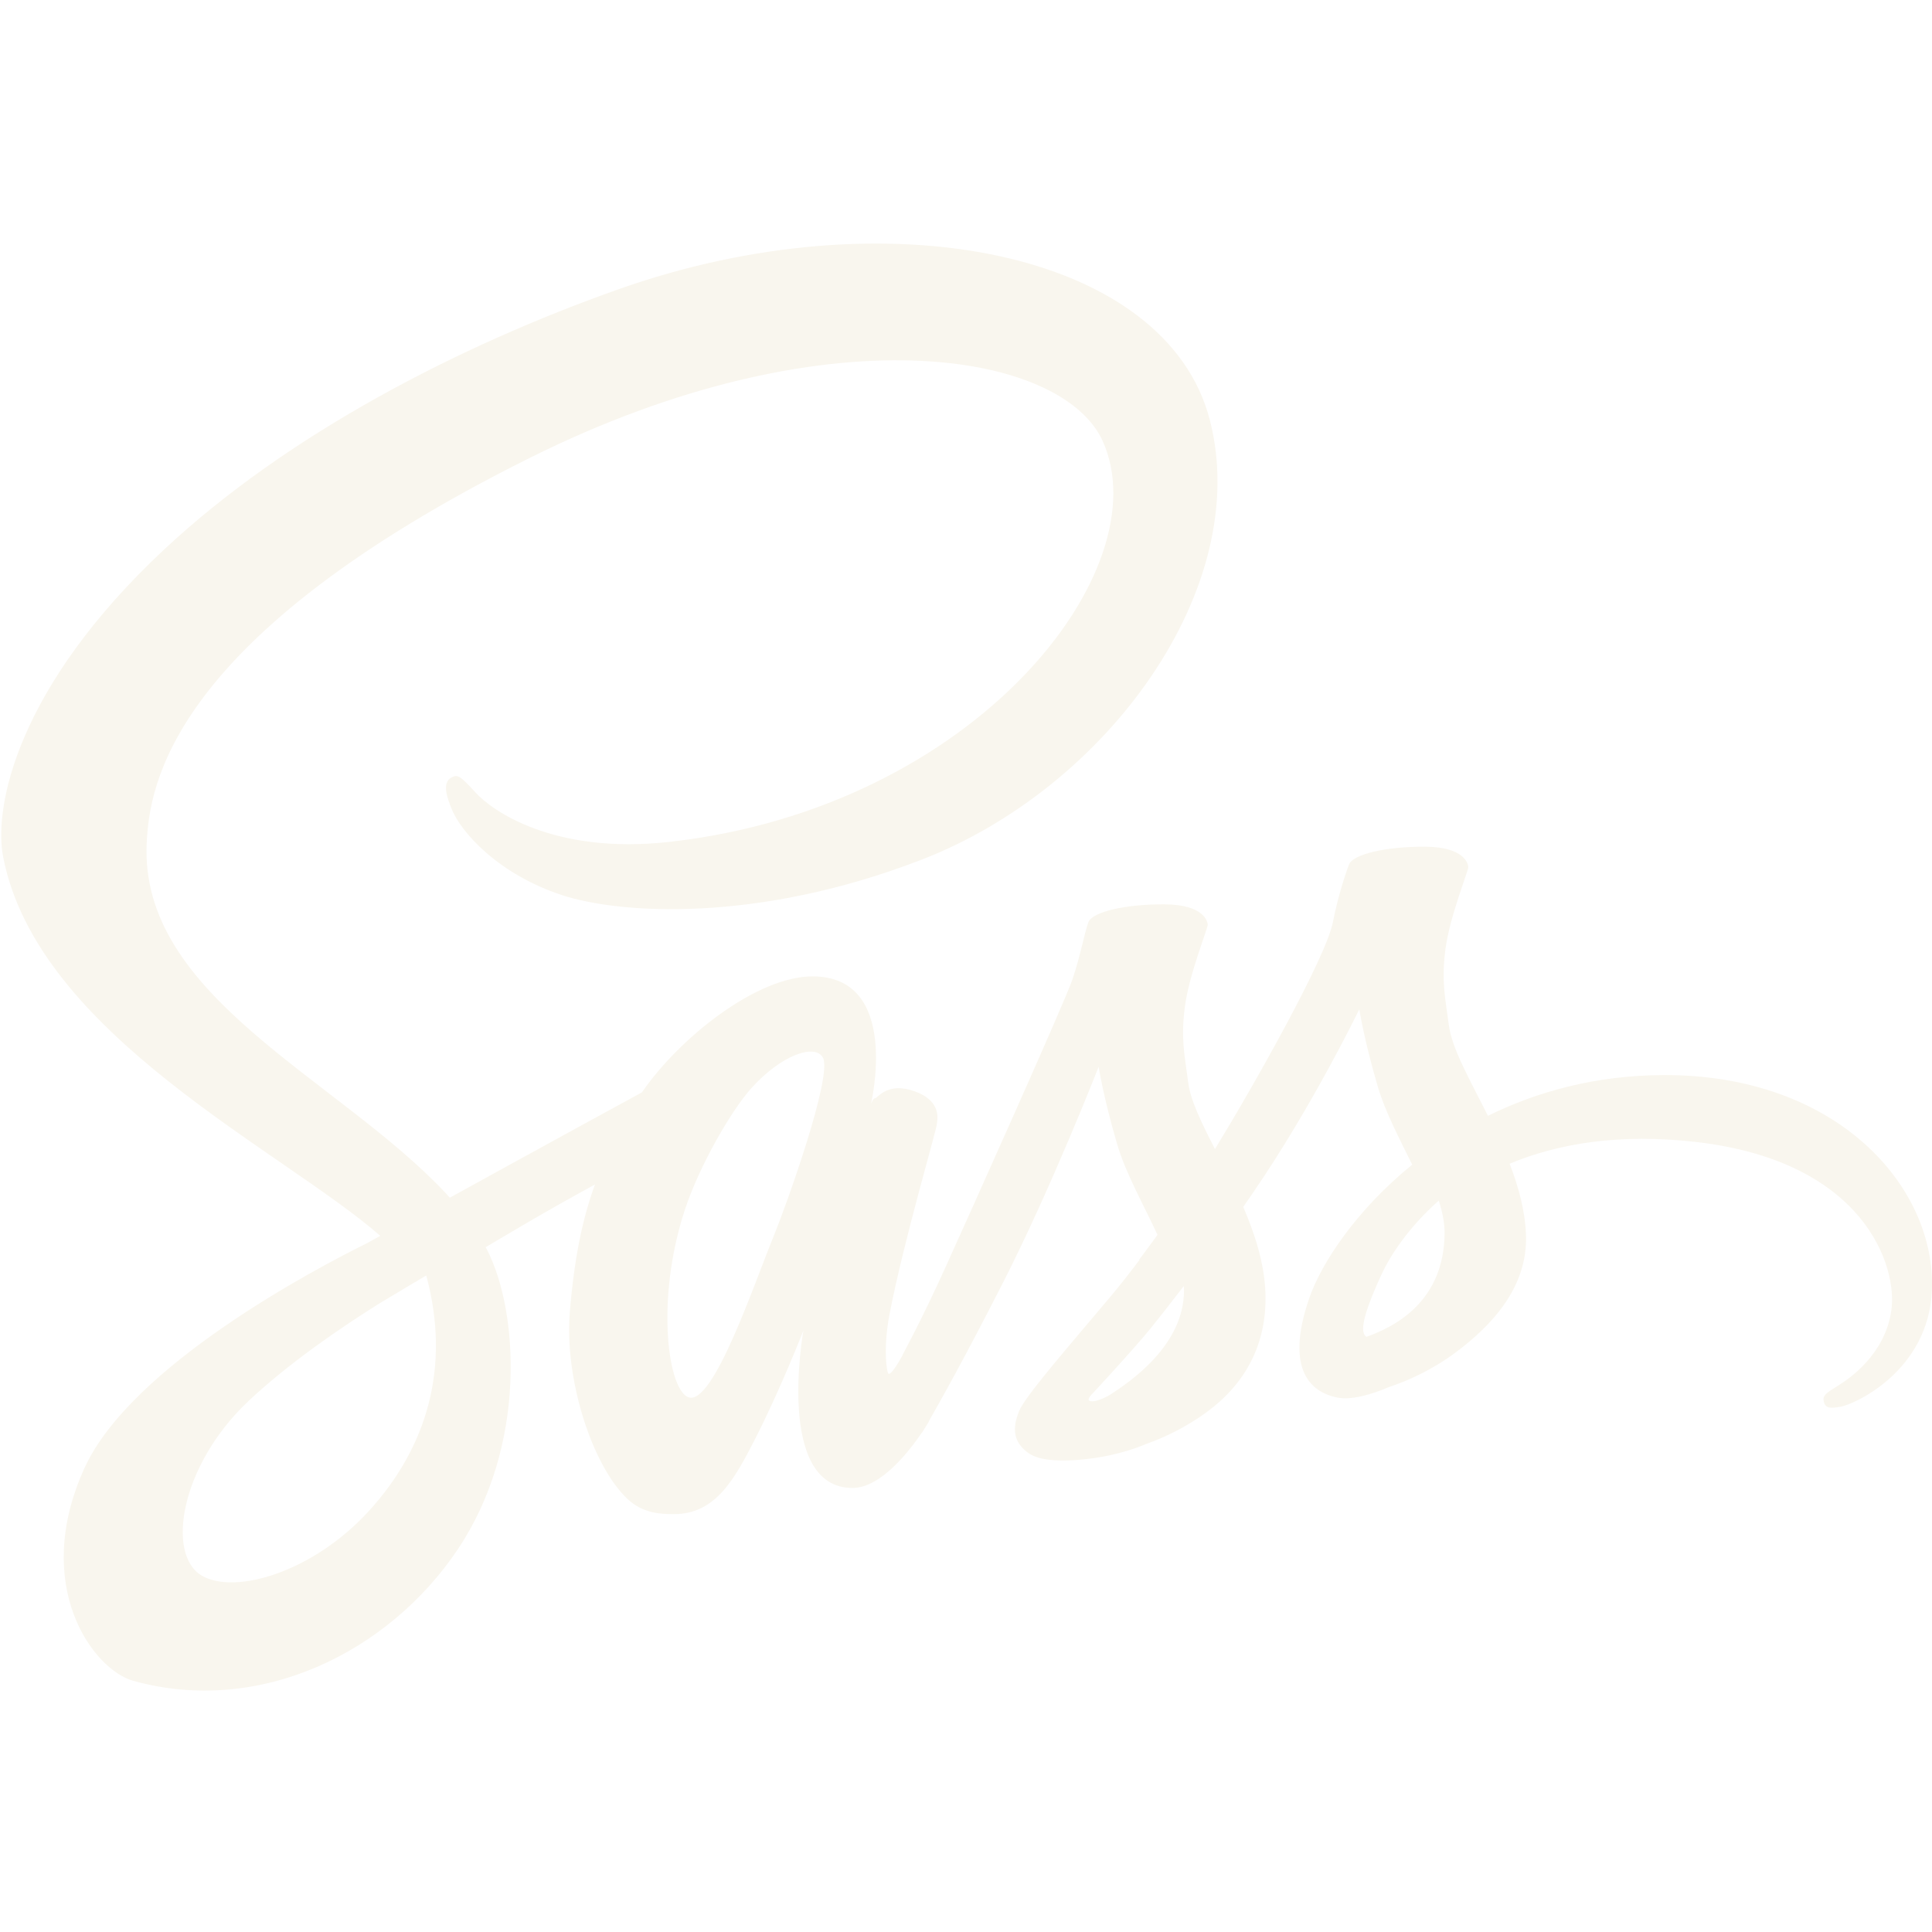
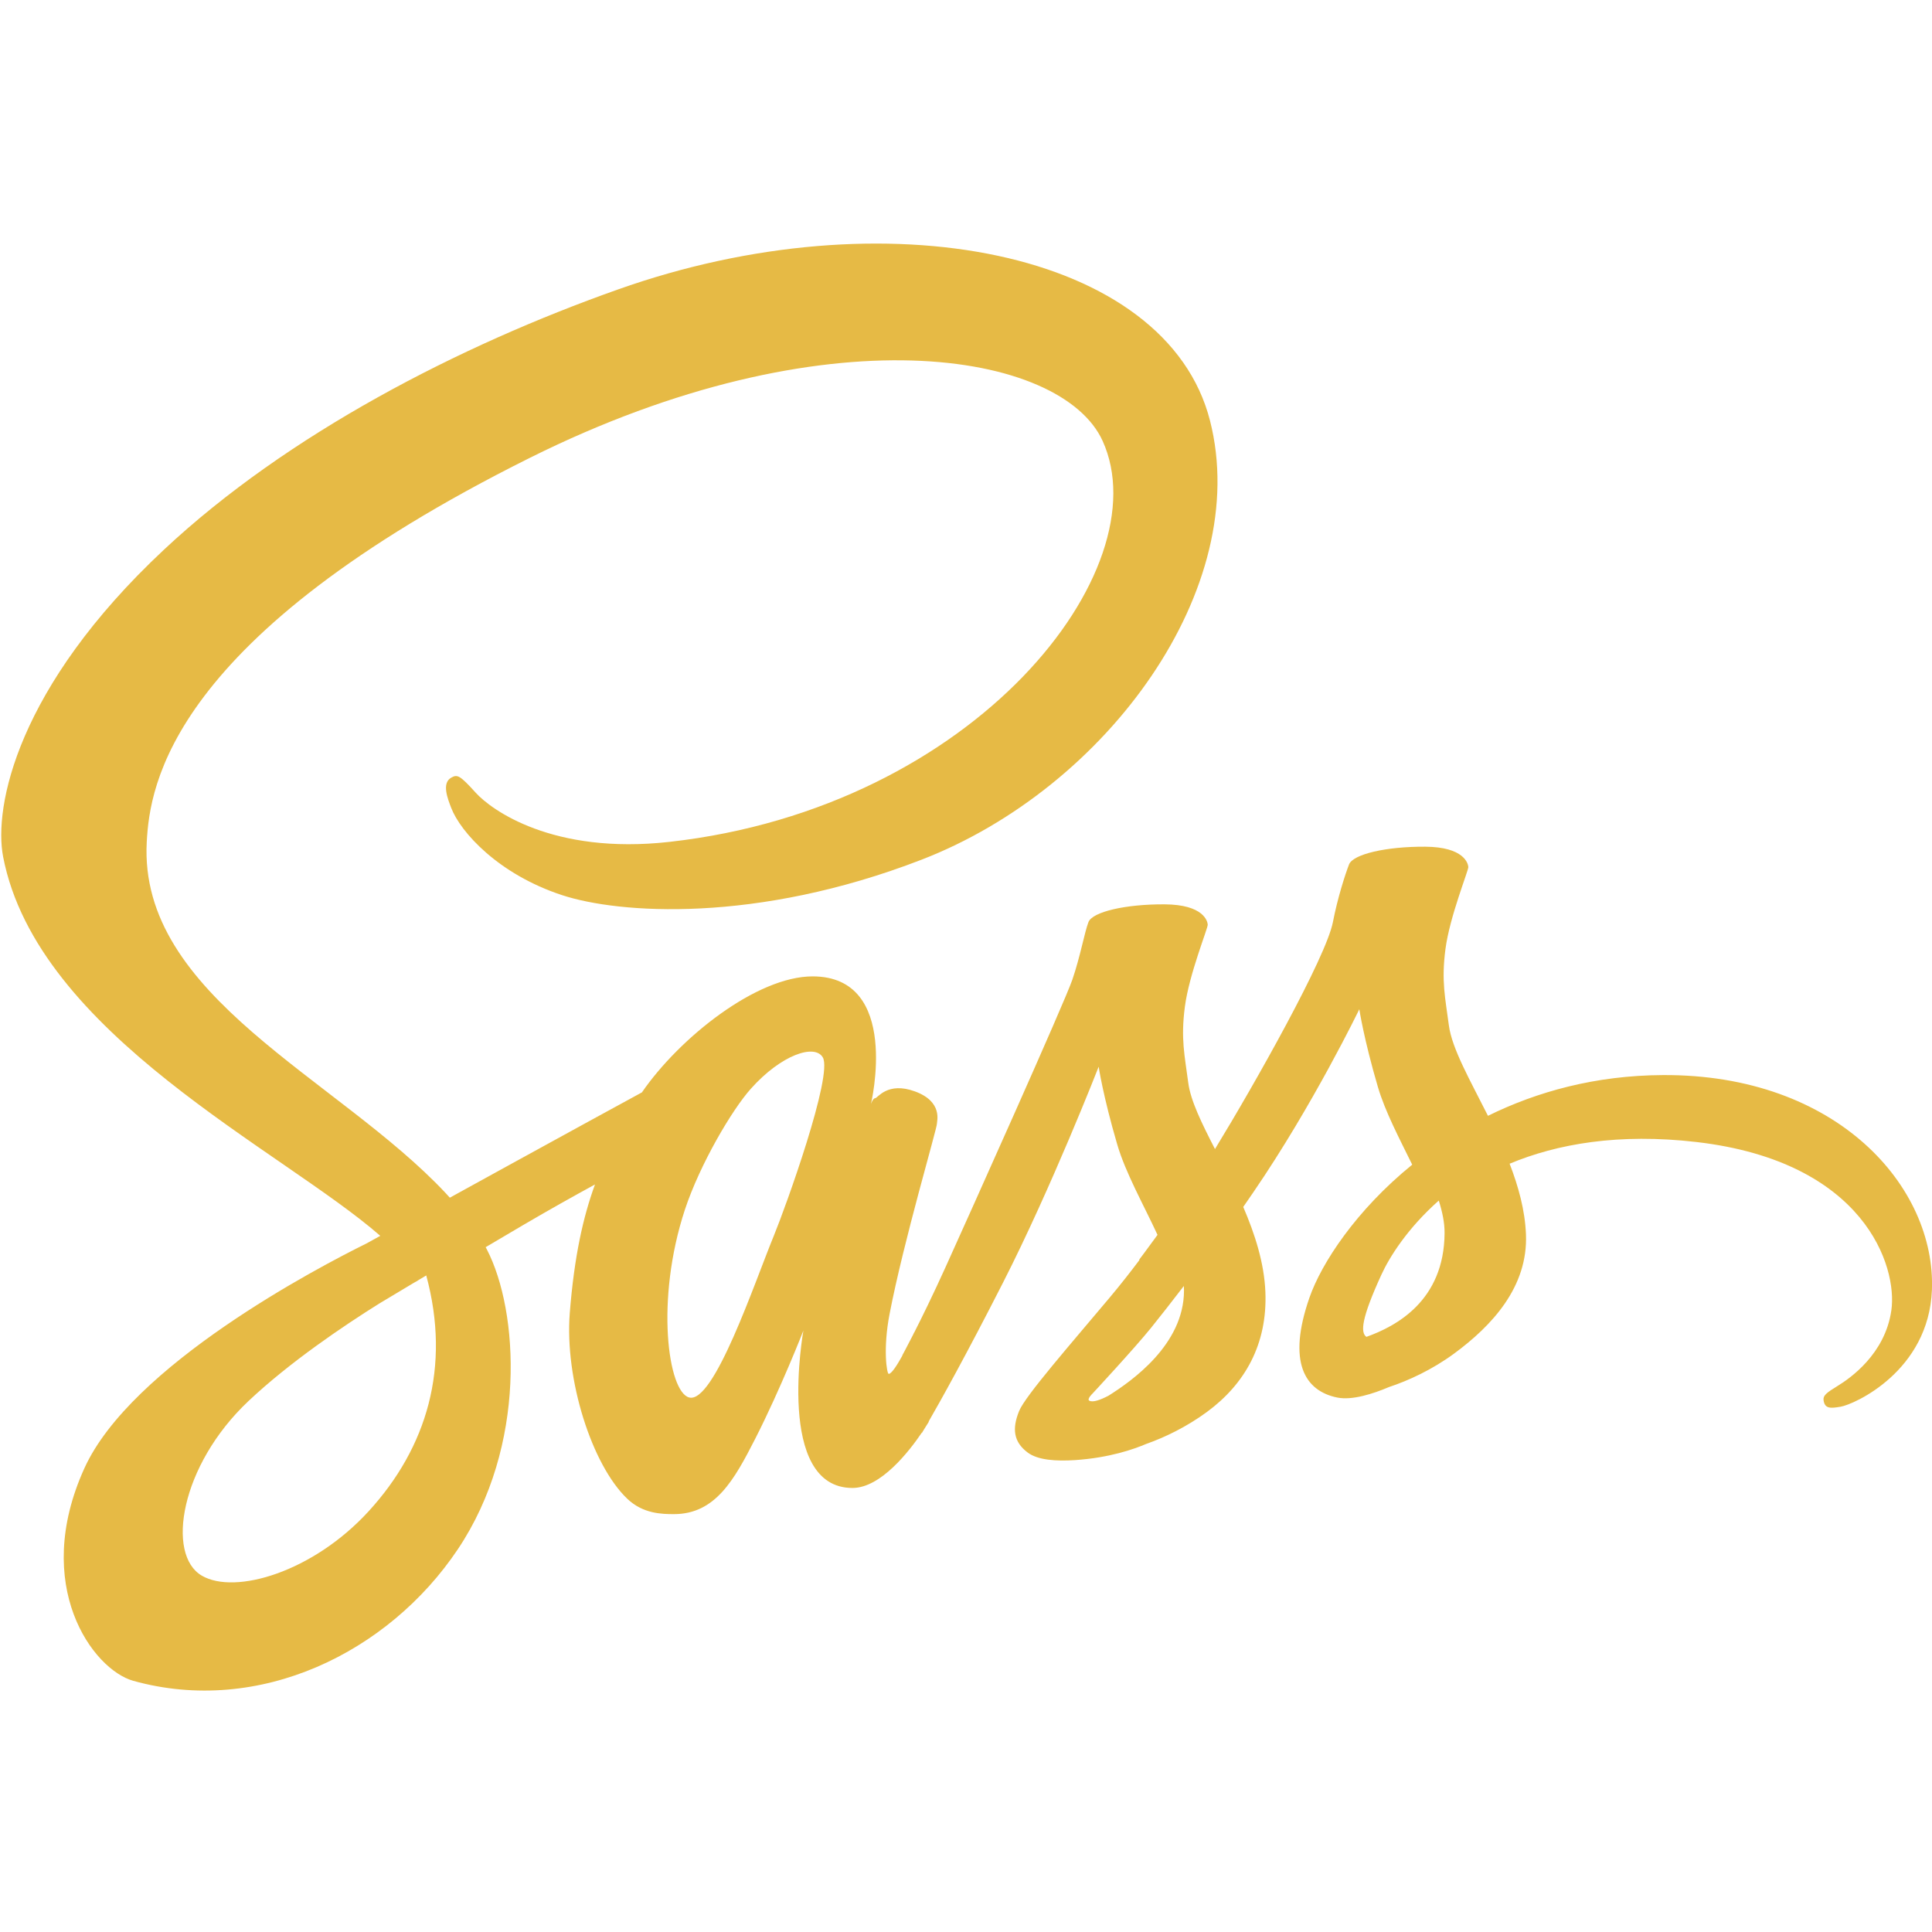
- <svg xmlns="http://www.w3.org/2000/svg" fill="#F9F6EE" viewBox="0 0 24 24" width="70px" height="70px">
+ <svg xmlns="http://www.w3.org/2000/svg" fill="#E6BA45" viewBox="0 0 24 24" width="70px" height="70px">
  <path d="M20.657,13.355c-0.838,0.004-1.564,0.206-2.173,0.506c-0.223-0.444-0.448-0.835-0.486-1.126 c-0.044-0.339-0.095-0.542-0.042-0.946c0.053-0.404,0.287-0.976,0.284-1.019c-0.003-0.043-0.052-0.249-0.536-0.252 c-0.484-0.003-0.897,0.093-0.946,0.221c-0.049,0.128-0.142,0.415-0.2,0.715c-0.085,0.438-0.965,2.002-1.465,2.82 c-0.164-0.319-0.303-0.601-0.332-0.823c-0.044-0.339-0.095-0.542-0.042-0.946c0.053-0.404,0.287-0.976,0.284-1.019 c-0.003-0.043-0.052-0.249-0.536-0.252c-0.484-0.003-0.897,0.093-0.946,0.221c-0.049,0.128-0.101,0.426-0.2,0.715 c-0.099,0.289-1.27,2.897-1.576,3.573c-0.156,0.344-0.292,0.621-0.388,0.81c0,0-0.001-0.001-0.001-0.001s-0.006,0.013-0.016,0.034 c-0.082,0.161-0.131,0.25-0.131,0.25s0.001,0.001,0.001,0.003c-0.065,0.118-0.135,0.228-0.17,0.228 c-0.024,0-0.073-0.314,0.011-0.746c0.174-0.905,0.593-2.316,0.588-2.364c-0.002-0.025,0.078-0.271-0.273-0.399 c-0.341-0.125-0.463,0.083-0.494,0.084c-0.03,0.001-0.053,0.074-0.053,0.074s0.38-1.587-0.725-1.587 c-0.691,0-1.648,0.756-2.12,1.441c-0.298,0.162-0.935,0.51-1.61,0.881c-0.26,0.143-0.524,0.288-0.776,0.427 c-0.017-0.019-0.034-0.038-0.052-0.057c-1.34-1.43-3.818-2.441-3.713-4.363c0.038-0.699,0.281-2.539,4.76-4.771 c3.669-1.828,6.607-1.325,7.114-0.21c0.725,1.593-1.57,4.554-5.38,4.981c-1.452,0.163-2.216-0.4-2.406-0.609 c-0.2-0.221-0.23-0.231-0.305-0.189c-0.122,0.067-0.045,0.262,0,0.378c0.114,0.296,0.581,0.821,1.377,1.082 c0.7,0.23,2.405,0.356,4.466-0.441c2.309-0.893,4.112-3.377,3.582-5.454c-0.539-2.112-4.04-2.806-7.355-1.629 C5.706,4.293,3.571,5.393,2.036,6.829c-1.825,1.707-2.117,3.194-1.997,3.815c0.426,2.206,3.467,3.643,4.685,4.708 c-0.06,0.033-0.116,0.064-0.168,0.093c-0.611,0.302-2.929,1.515-3.509,2.797c-0.658,1.454,0.105,2.497,0.609,2.638 c1.564,0.435,3.169-0.348,4.031-1.634c0.862-1.286,0.757-2.961,0.361-3.725c-0.005-0.009-0.01-0.019-0.015-0.028 c0.158-0.093,0.318-0.188,0.478-0.282c0.311-0.182,0.616-0.353,0.88-0.497c-0.148,0.406-0.257,0.892-0.313,1.595 C7.013,17.133,7.352,18.2,7.794,18.62c0.195,0.185,0.429,0.189,0.578,0.189c0.515,0,0.75-0.428,1.009-0.935 c0.317-0.622,0.599-1.345,0.599-1.345s-0.353,1.955,0.61,1.955c0.351,0,0.704-0.455,0.861-0.687c0,0.003,0.001,0.004,0.001,0.004 s0.009-0.015,0.027-0.045c0.036-0.056,0.057-0.091,0.057-0.091s0.001-0.004,0.002-0.01c0.141-0.245,0.454-0.803,0.923-1.724 c0.606-1.19,1.187-2.68,1.187-2.68s0.054,0.364,0.231,0.967c0.104,0.354,0.326,0.746,0.5,1.122 c-0.141,0.195-0.227,0.307-0.227,0.307s0.001,0.002,0.002,0.006c-0.112,0.149-0.238,0.31-0.37,0.467 c-0.478,0.57-1.048,1.22-1.124,1.408c-0.09,0.221-0.069,0.384,0.105,0.515c0.127,0.096,0.353,0.11,0.589,0.095 c0.43-0.029,0.732-0.136,0.882-0.2c0.233-0.082,0.504-0.212,0.758-0.399c0.469-0.345,0.752-0.839,0.725-1.492 c-0.015-0.36-0.13-0.717-0.275-1.054c0.043-0.061,0.085-0.123,0.128-0.186c0.74-1.081,1.314-2.27,1.314-2.27 s0.054,0.364,0.231,0.967c0.09,0.305,0.266,0.638,0.426,0.964c-0.696,0.565-1.127,1.222-1.277,1.653 c-0.277,0.797-0.06,1.158,0.347,1.24c0.184,0.037,0.445-0.047,0.64-0.13c0.244-0.081,0.536-0.215,0.81-0.416 c0.469-0.345,0.92-0.828,0.893-1.482c-0.012-0.298-0.093-0.593-0.203-0.877c0.59-0.246,1.353-0.382,2.325-0.269 c2.086,0.244,2.495,1.546,2.417,2.091c-0.078,0.545-0.516,0.845-0.662,0.935c-0.146,0.09-0.191,0.122-0.179,0.189 c0.018,0.098,0.085,0.094,0.21,0.073c0.172-0.029,1.095-0.443,1.135-1.45C24.049,14.746,22.825,13.343,20.657,13.355z M4.578,18.775 c-0.691,0.754-1.656,1.039-2.07,0.799c-0.447-0.259-0.27-1.369,0.578-2.169c0.517-0.487,1.184-0.936,1.627-1.213 c0.101-0.061,0.249-0.15,0.429-0.257c0.03-0.017,0.047-0.026,0.047-0.026l-0.001-0.001c0.035-0.021,0.07-0.042,0.107-0.064 C5.603,16.982,5.303,17.984,4.578,18.775z M9.612,15.353c-0.241,0.587-0.744,2.088-1.051,2.007c-0.263-0.069-0.423-1.21-0.053-2.333 c0.187-0.565,0.585-1.241,0.82-1.503c0.377-0.422,0.792-0.56,0.893-0.389C10.35,13.354,9.763,14.986,9.612,15.353z M13.77,17.338 c-0.102,0.053-0.196,0.087-0.239,0.061c-0.032-0.019,0.042-0.089,0.042-0.089s0.52-0.56,0.725-0.814 c0.119-0.148,0.257-0.324,0.408-0.521c0.001,0.02,0.002,0.039,0.002,0.058C14.707,16.703,14.059,17.156,13.77,17.338z M16.974,16.607c-0.076-0.054-0.063-0.229,0.187-0.774c0.098-0.214,0.322-0.574,0.712-0.919c0.045,0.142,0.073,0.277,0.072,0.404 C17.94,16.162,17.338,16.477,16.974,16.607z" />
</svg>
